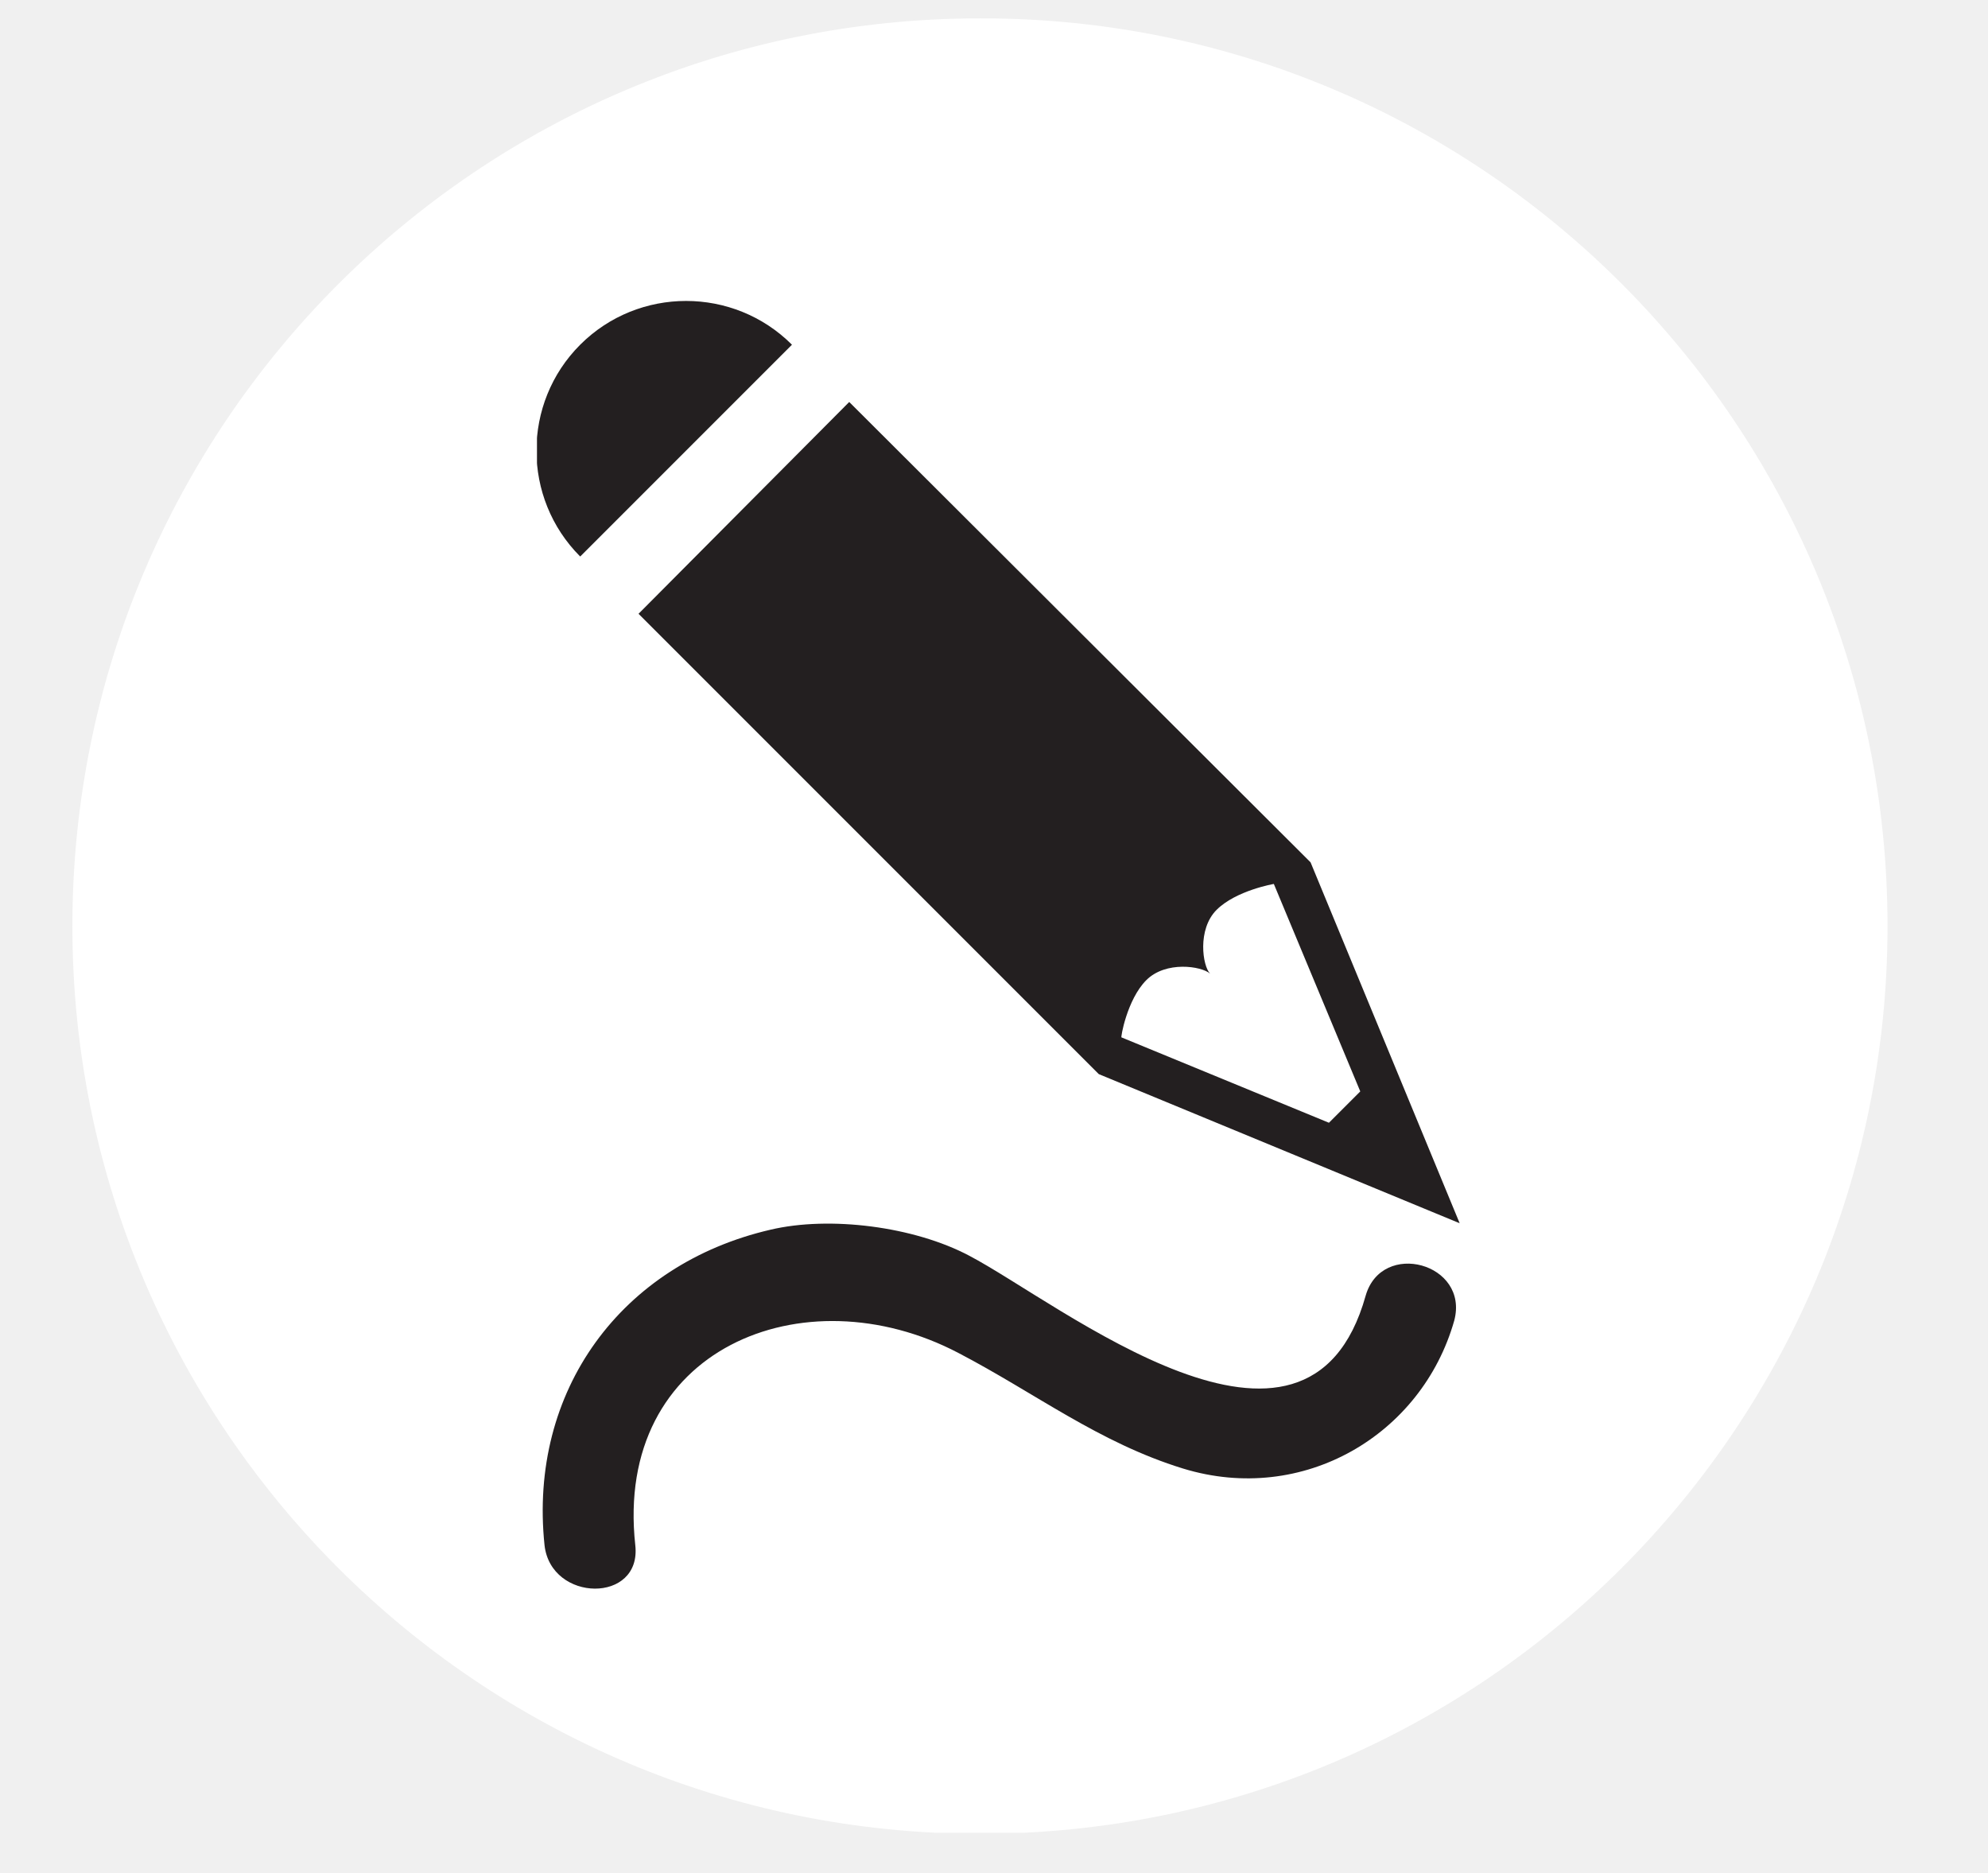
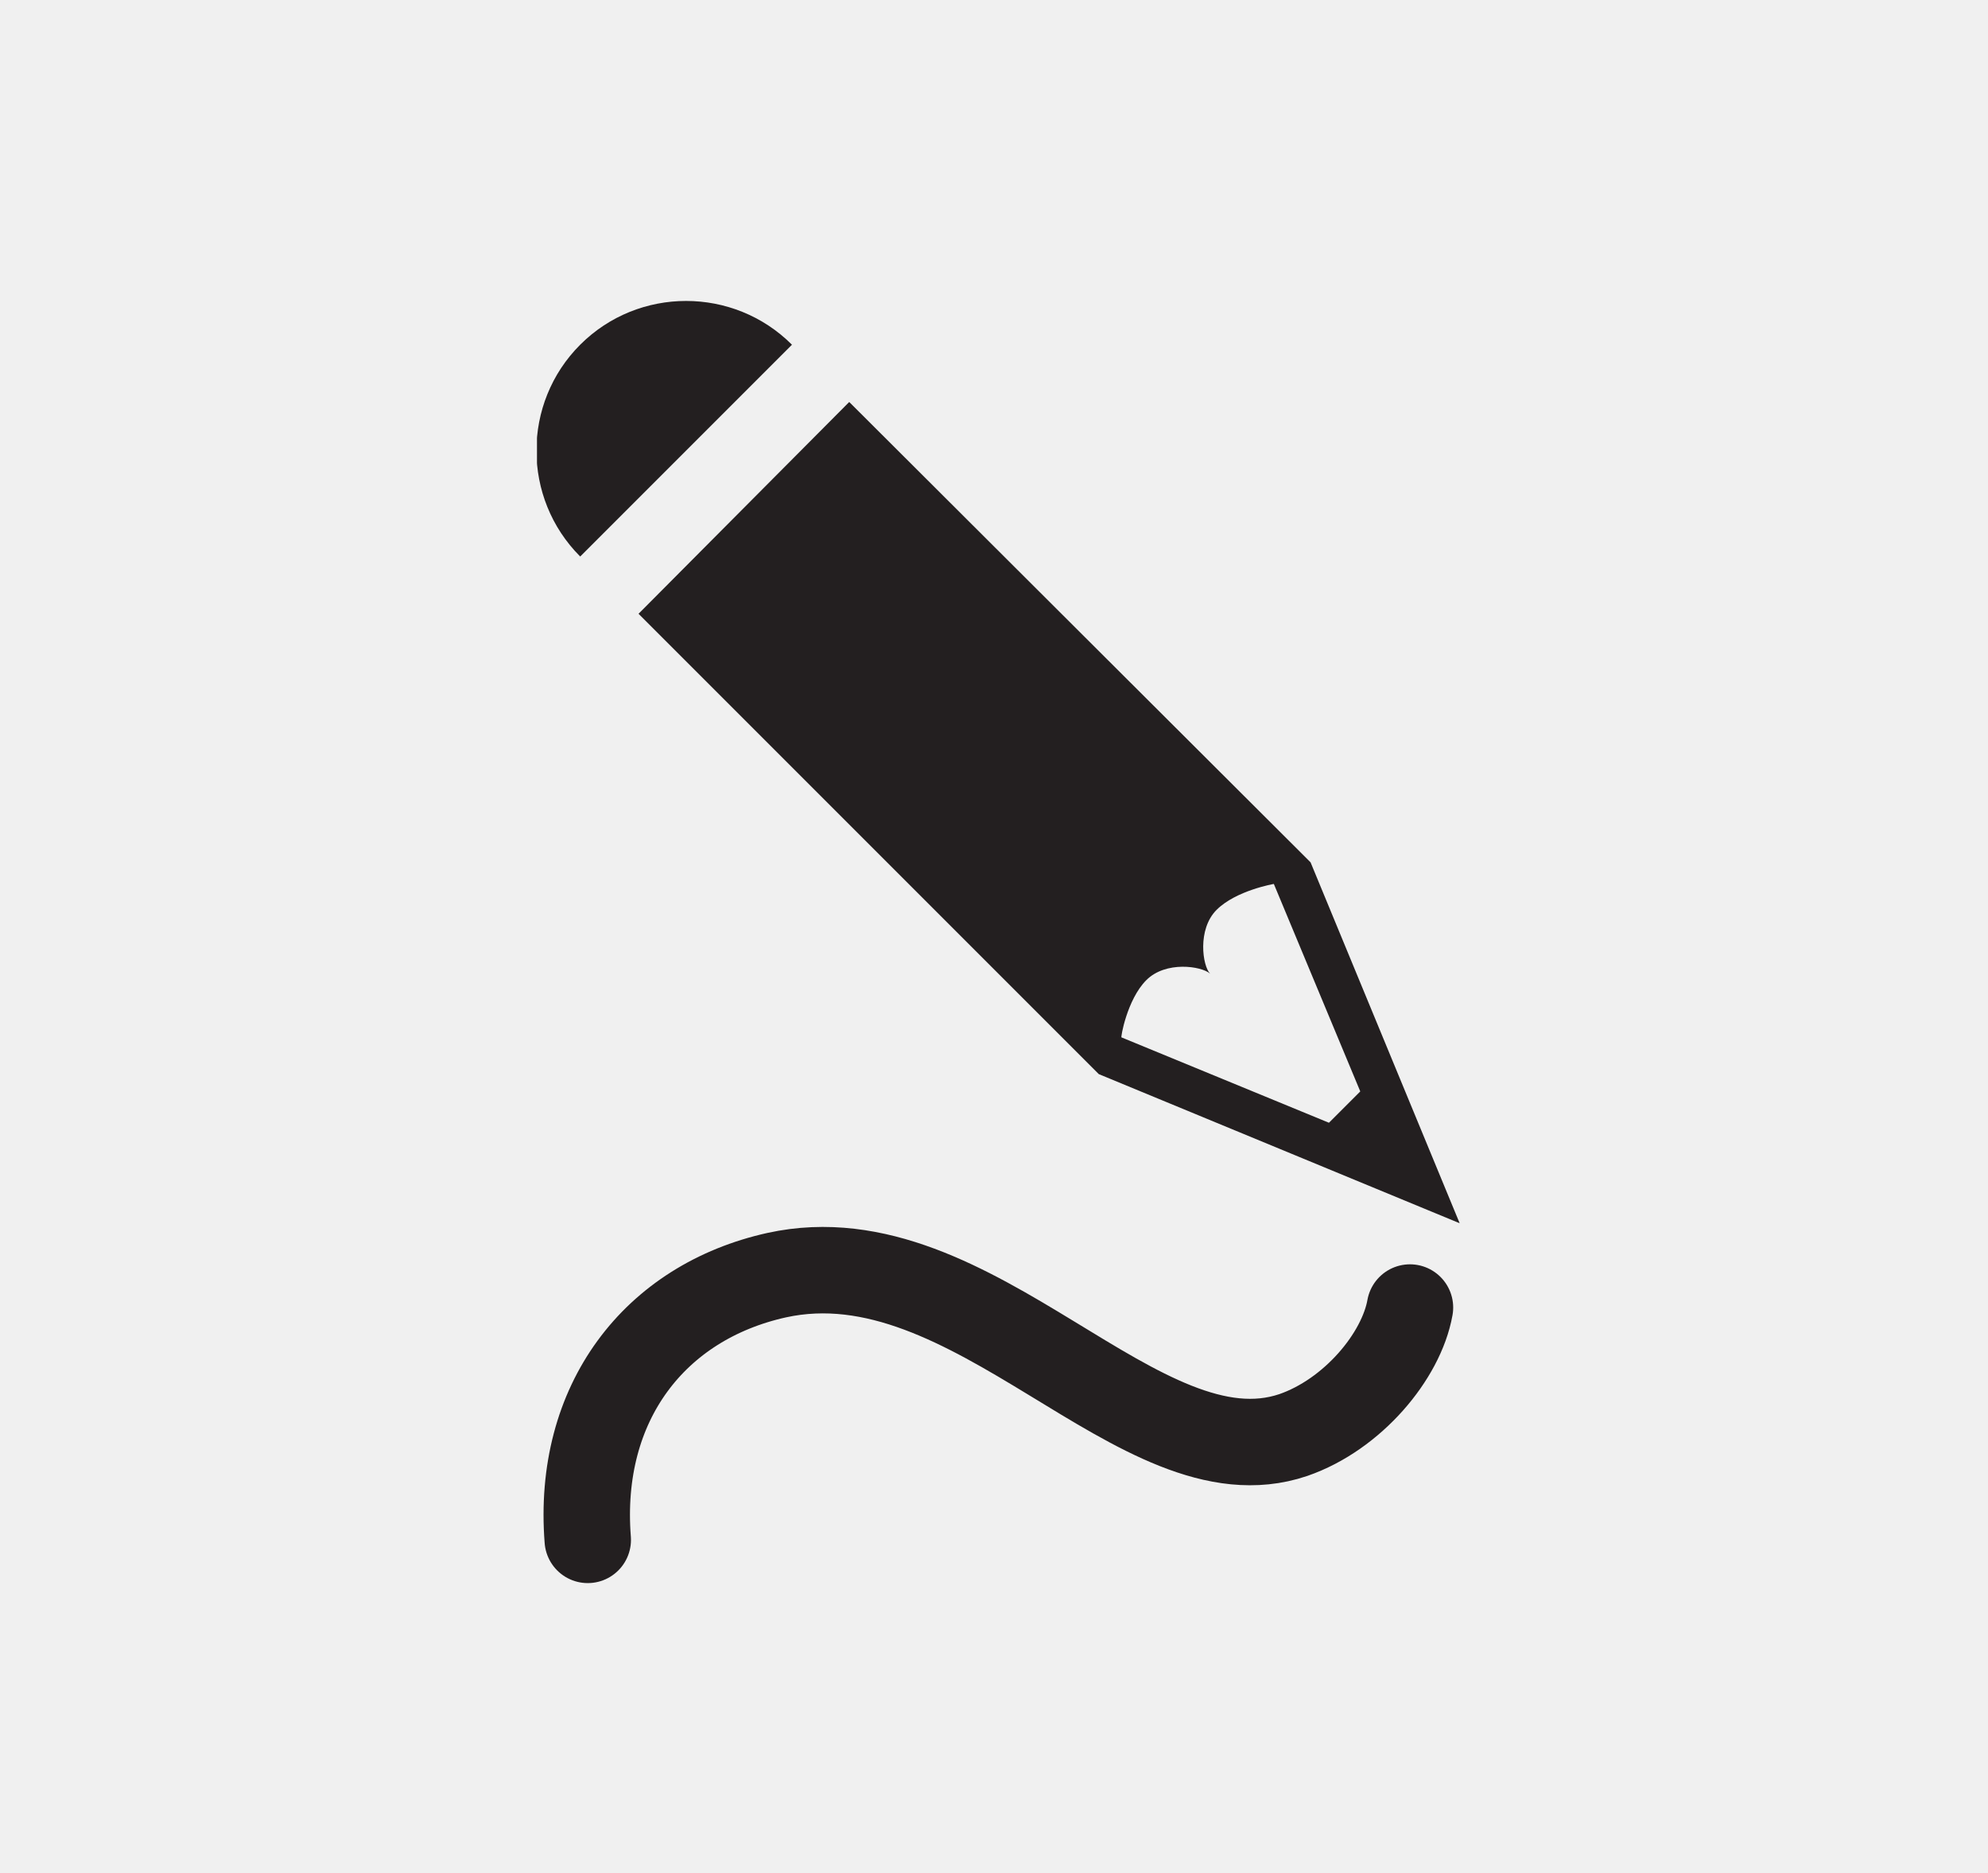
- <svg xmlns="http://www.w3.org/2000/svg" xmlns:xlink="http://www.w3.org/1999/xlink" version="1.1" id="Layer_1" x="0px" y="0px" width="184px" height="173.3px" viewBox="0 0 184 173.3" enable-background="new 0 0 184 173.3" xml:space="preserve">
+ <svg xmlns="http://www.w3.org/2000/svg" xmlns:xlink="http://www.w3.org/1999/xlink" version="1.1" id="Layer_1" x="0px" y="0px" width="184px" height="173.3px" viewBox="-303 220.7 184 173.3" enable-background="new -303 220.7 184 173.3" xml:space="preserve">
+   <path fill="none" stroke="#231F20" stroke-width="8" stroke-linecap="round" stroke-miterlimit="10" d="M-172.5,341.7  c-0.8,4.5-5.3,9.9-10.8,11.8c-14.2,4.8-29.5-18.8-47.8-14.8c-11.3,2.5-18.5,11.8-17.5,24.5" />
  <g>
    <defs>
-       <rect id="SVGID_1_" x="6.7" y="1.6" width="168" height="168" />
+       <rect id="SVGID_1_" x="-253.3" y="248.5" width="85.4" height="119.2" />
    </defs>
    <clipPath id="SVGID_2_">
      <use xlink:href="#SVGID_1_" overflow="visible" />
    </clipPath>
-     <path clip-path="url(#SVGID_2_)" fill="#FFFFFF" d="M174.7,85.7c0,46.4-37.6,84-84,84c-46.4,0-84-37.6-84-84s37.6-84,84-84   C137.1,1.6,174.7,39.3,174.7,85.7" />
+     <path clip-path="url(#SVGID_2_)" fill="#231F20" d="M-249.3,252.6c-5.4,5.4-5.4,14.2,0,19.6l19.6-19.6   C-235.1,247.2-243.9,247.2-249.3,252.6" />
  </g>
  <g>
    <defs>
-       <rect id="SVGID_3_" x="49.7" y="27.8" width="85.4" height="119.2" />
+       <rect id="SVGID_3_" x="-253.3" y="248.5" width="85.4" height="119.2" />
    </defs>
    <clipPath id="SVGID_4_">
      <use xlink:href="#SVGID_3_" overflow="visible" />
    </clipPath>
-     <path clip-path="url(#SVGID_4_)" fill="#231F20" d="M53.7,31.9c-5.4,5.4-5.4,14.2,0,19.6l19.6-19.6C67.9,26.5,59.1,26.5,53.7,31.9" />
-     <path clip-path="url(#SVGID_4_)" fill="#231F20" d="M106.1,90.7c1.8-1.8,5.1-1.3,5.9-0.6c-0.7-0.7-1.2-4.1,0.6-5.9   c1.8-1.8,5.3-2.4,5.3-2.4l8,19.2l-2.9,2.9l-19.2-7.9C103.7,96.1,104.3,92.5,106.1,90.7 M101.7,99.4l33.4,13.8l-13.8-33.4L78.6,37.2   L59.1,56.8L101.7,99.4z" />
-     <path clip-path="url(#SVGID_4_)" fill="#231F20" d="M126.4,119.9c-5.4,19.3-28.3,0.7-36.7-3.7c-5.1-2.7-12.9-3.7-18.4-2.4   C57.5,117,48.9,128.7,50.4,143c0.6,5.3,9,5.4,8.4,0c-2-18.2,15.6-25.3,29.9-17.8c7.1,3.7,13,8.3,20.8,10.7   c11.1,3.4,22.1-3.1,25.1-13.7C136,116.9,127.9,114.7,126.4,119.9" />
+     <path clip-path="url(#SVGID_4_)" fill="#231F20" d="M-196.9,311.4c1.8-1.8,5.1-1.3,5.9-0.6c-0.7-0.7-1.2-4.1,0.6-5.9   c1.8-1.8,5.3-2.4,5.3-2.4l8,19.2l-2.9,2.9l-19.2-7.9C-199.3,316.8-198.7,313.2-196.9,311.4 M-201.3,320.1l33.4,13.8l-13.8-33.4   l-42.7-42.6l-19.5,19.6L-201.3,320.1z" />
  </g>
+   <rect x="-253.3" y="248.5" fill="none" width="85.4" height="119.2" />
</svg>
